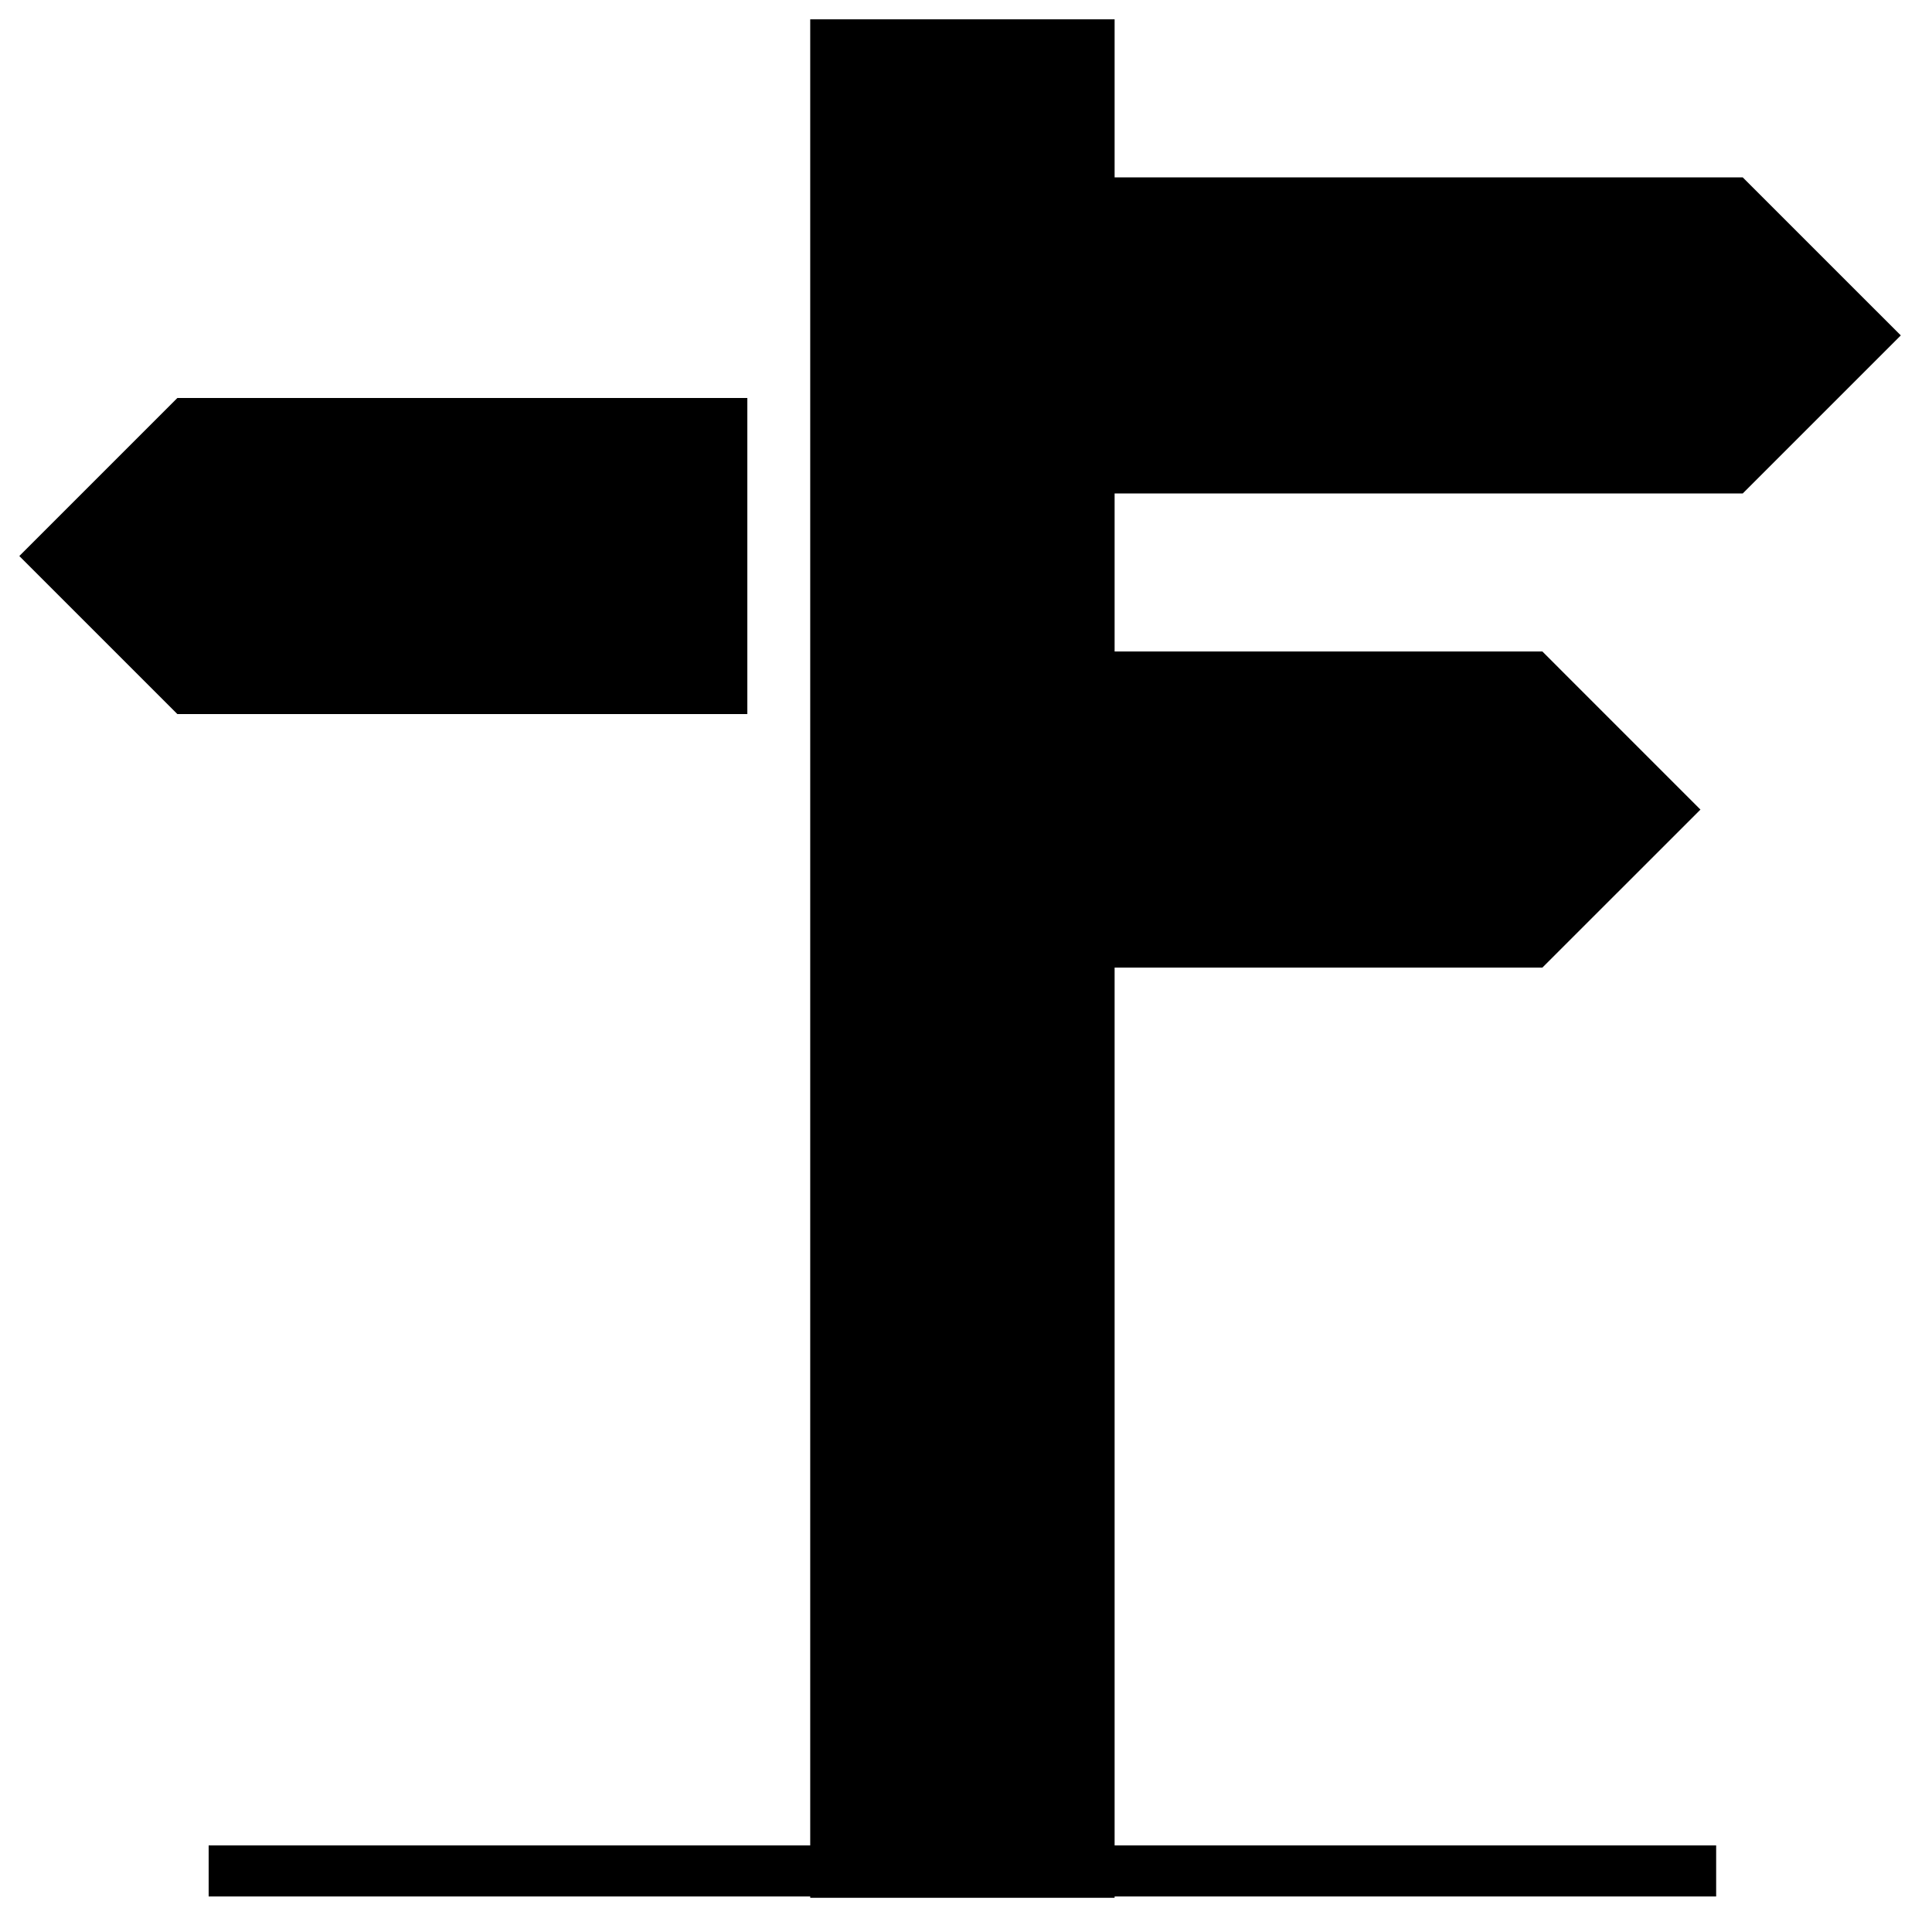
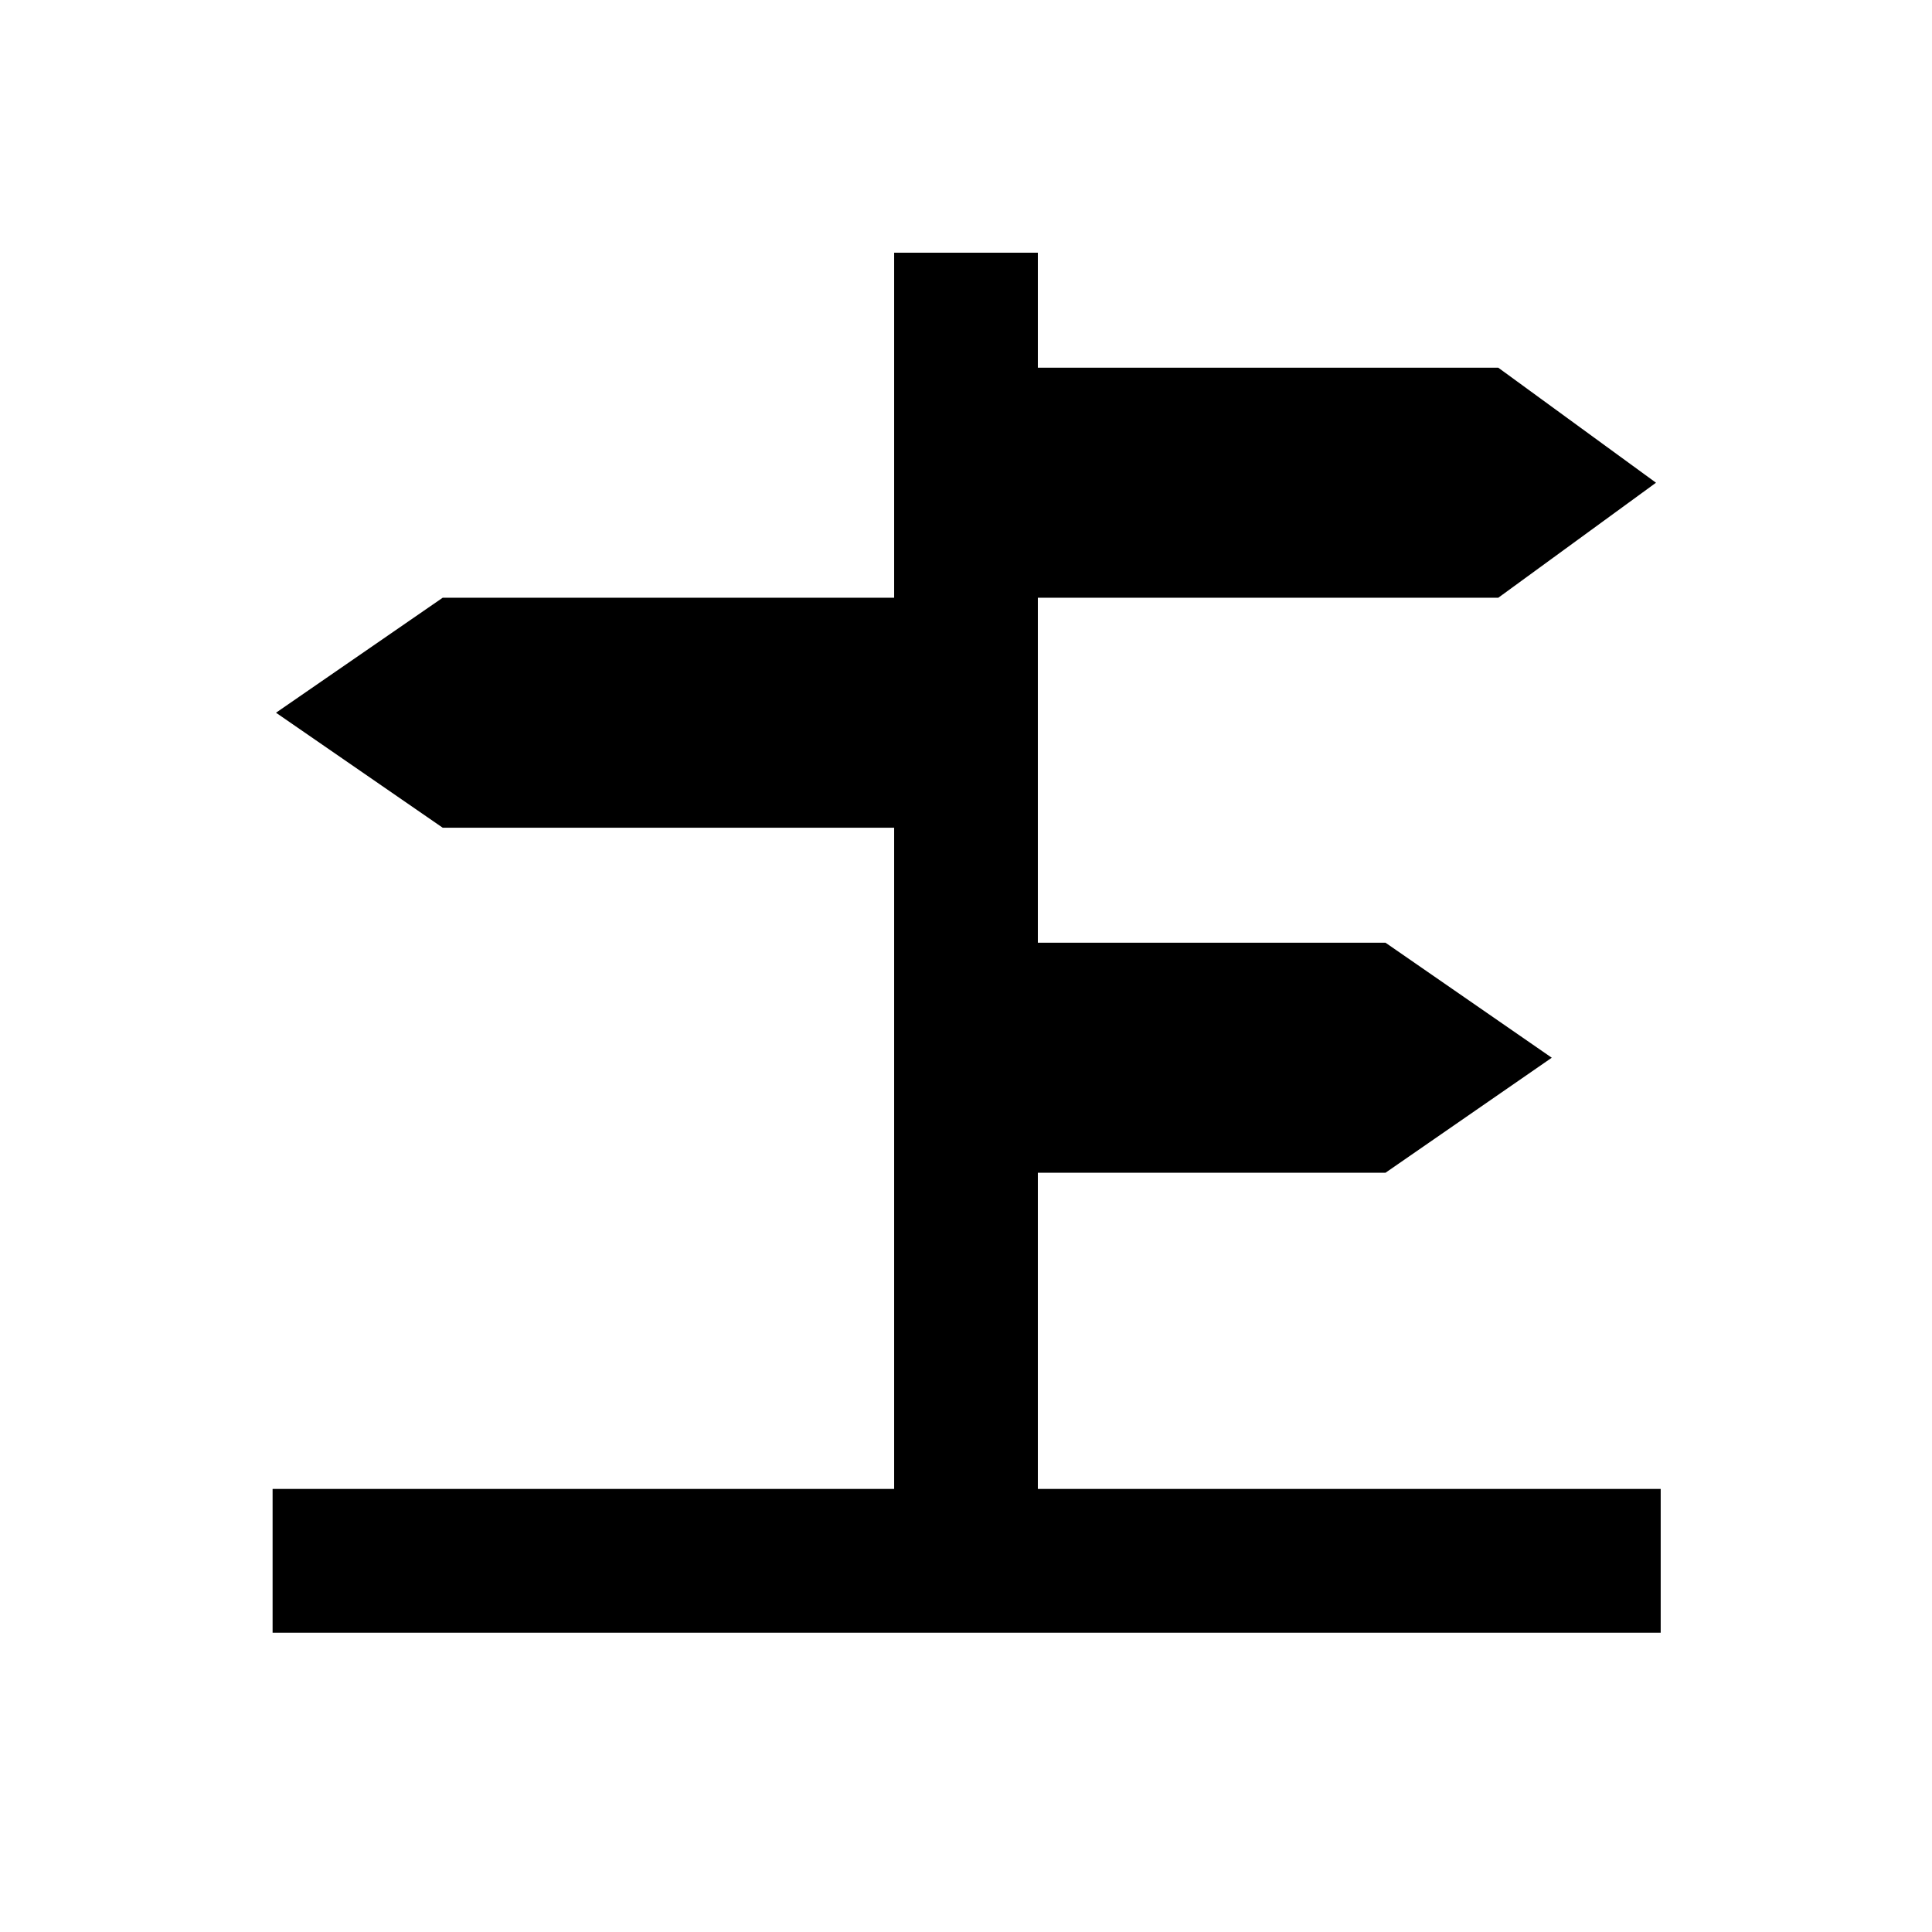
- <svg xmlns="http://www.w3.org/2000/svg" width="100px" height="100px" viewBox="0 0 100 100" version="1.1">
-   <defs />
-   <g id="Page-1" stroke="none" stroke-width="1" fill="none" fill-rule="evenodd">
-     <g id="signpost" fill="currentColor" fill-rule="nonzero">
-       <path d="M38.682,20.6 L38.682,36.961 L9.181,36.961 L1,28.781 L9.181,20.6 L38.682,20.6 Z M90.204,25.541 L57.692,25.541 L57.692,33.721 L79.833,33.721 L88.015,41.904 L79.833,50.083 L57.692,50.083 L57.692,95.517 L88.828,95.517 L88.828,98.161 L57.692,98.161 L57.692,98.229 L41.937,98.229 L41.937,98.161 L10.8,98.161 L10.8,95.517 L41.937,95.517 L41.937,1 L57.692,1 L57.692,9.181 L90.204,9.181 L98.385,17.361 L90.204,25.541 Z" />
-     </g>
-   </g>
+ <svg xmlns="http://www.w3.org/2000/svg" width="21" height="21" viewBox="0 0 21 21" fill="none">
+   <path fill-rule="evenodd" clip-rule="evenodd" d="M9.719 2.747L11.281 2.747V3.997H16.286L18 5.247L16.286 6.497H11.281V10.247H15.06L16.867 11.497L15.06 12.747H11.281V16.184H18.051V17.747H2.963V16.184H9.719V8.997H4.812L3 7.747L4.812 6.497H9.719V2.747Z" fill="currentColor" />
</svg>
